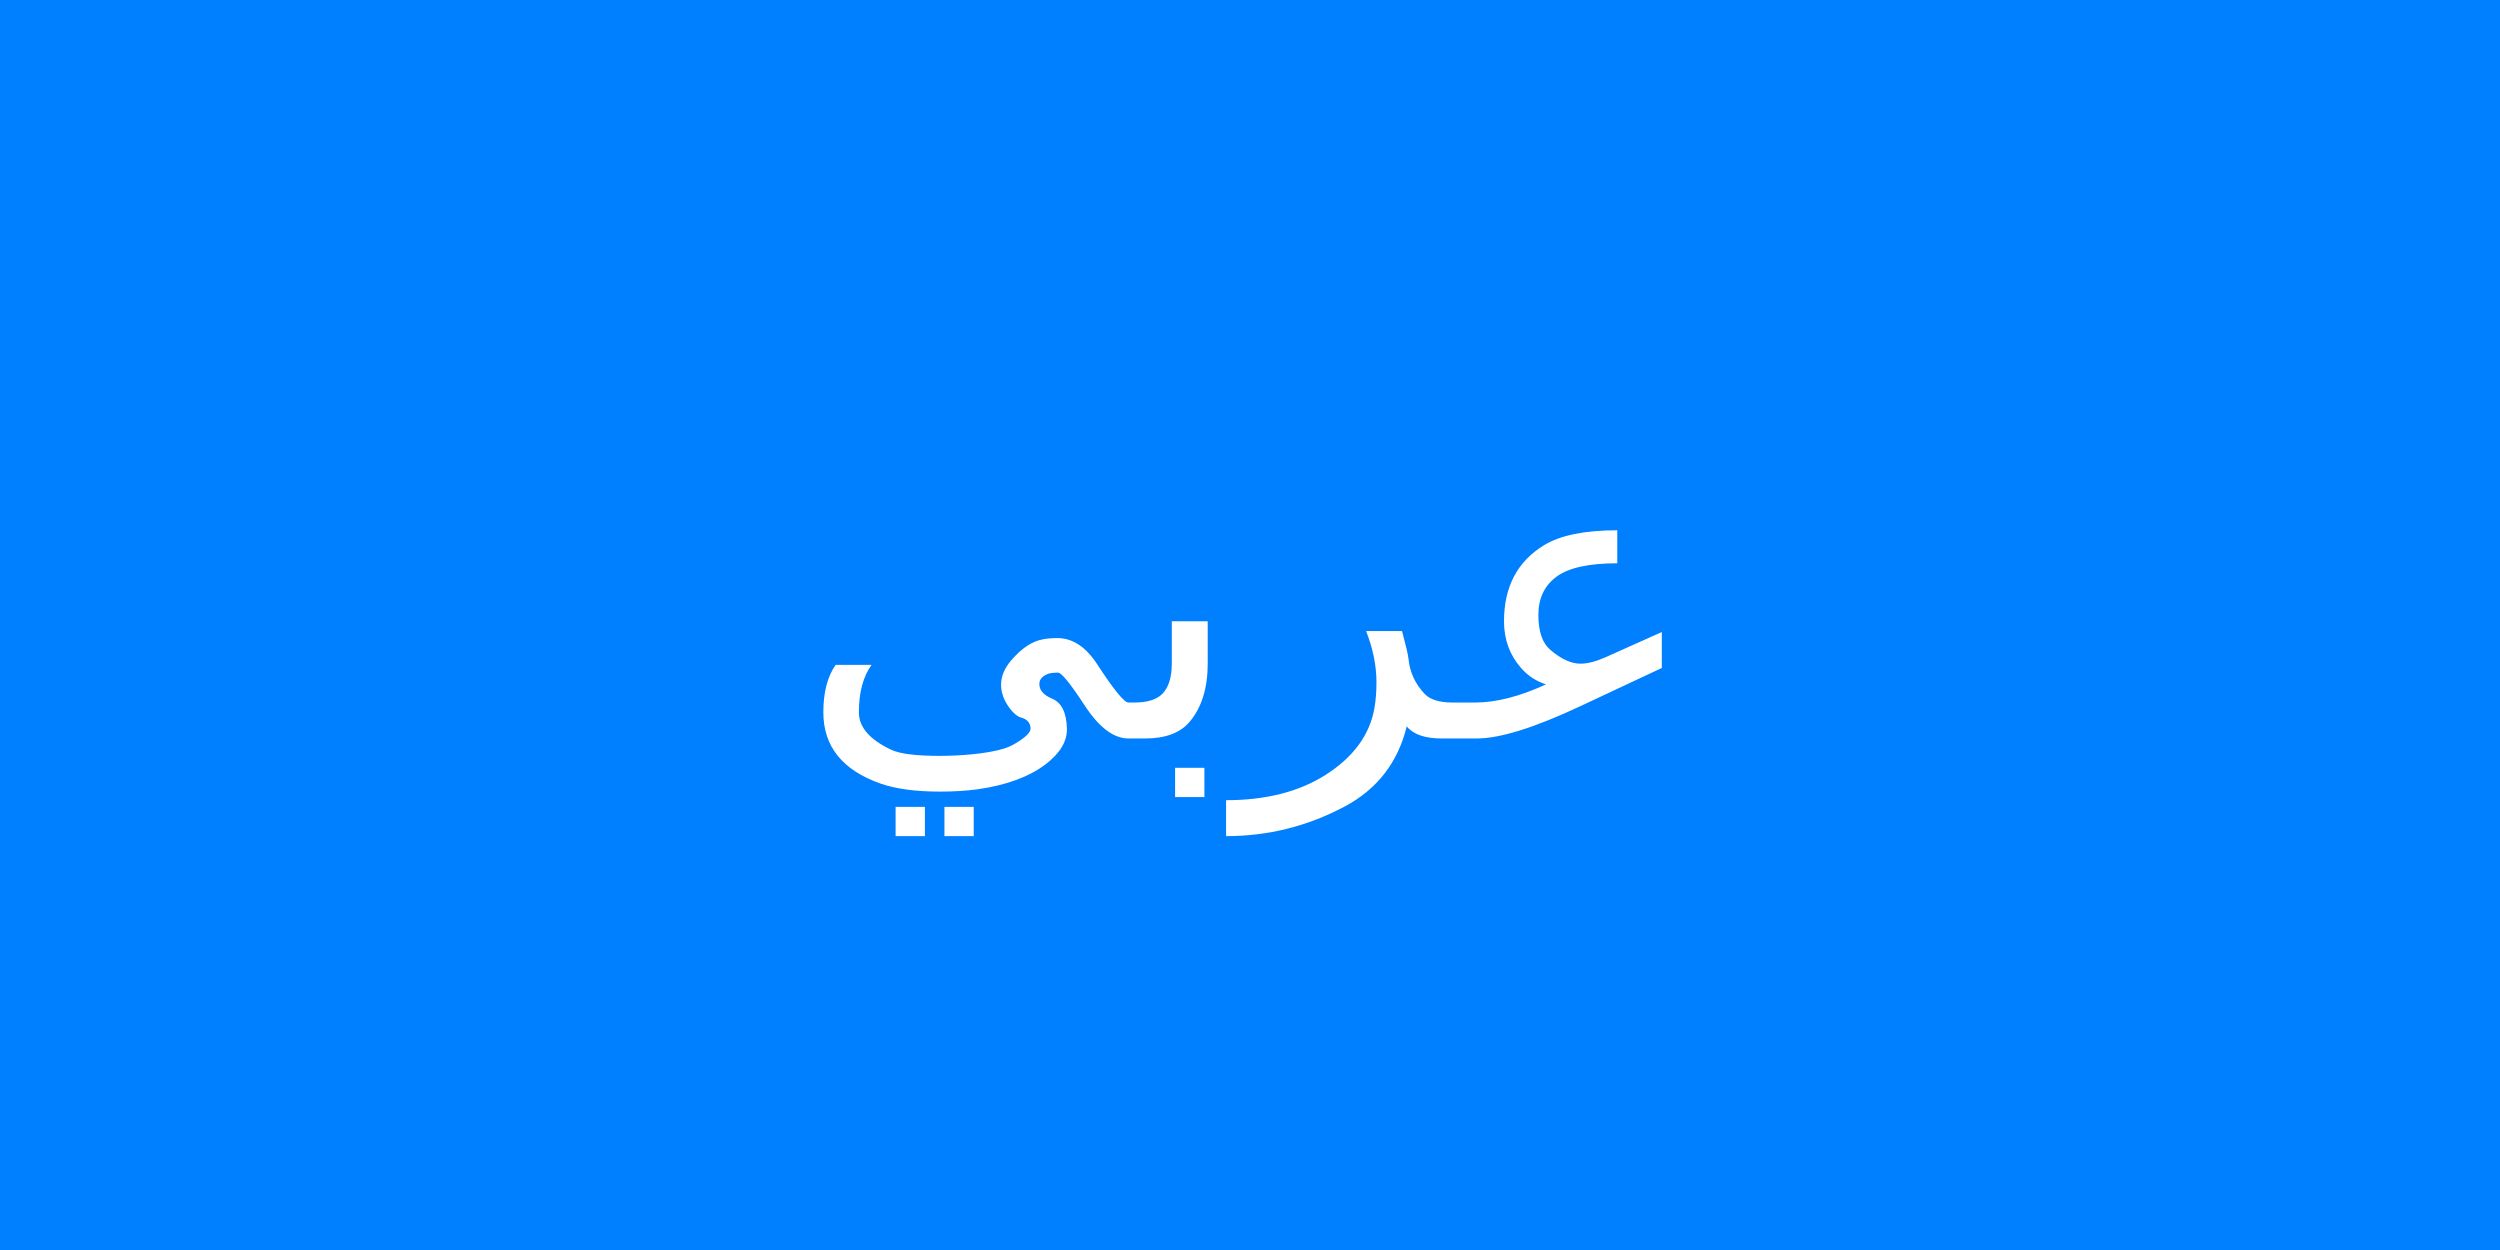
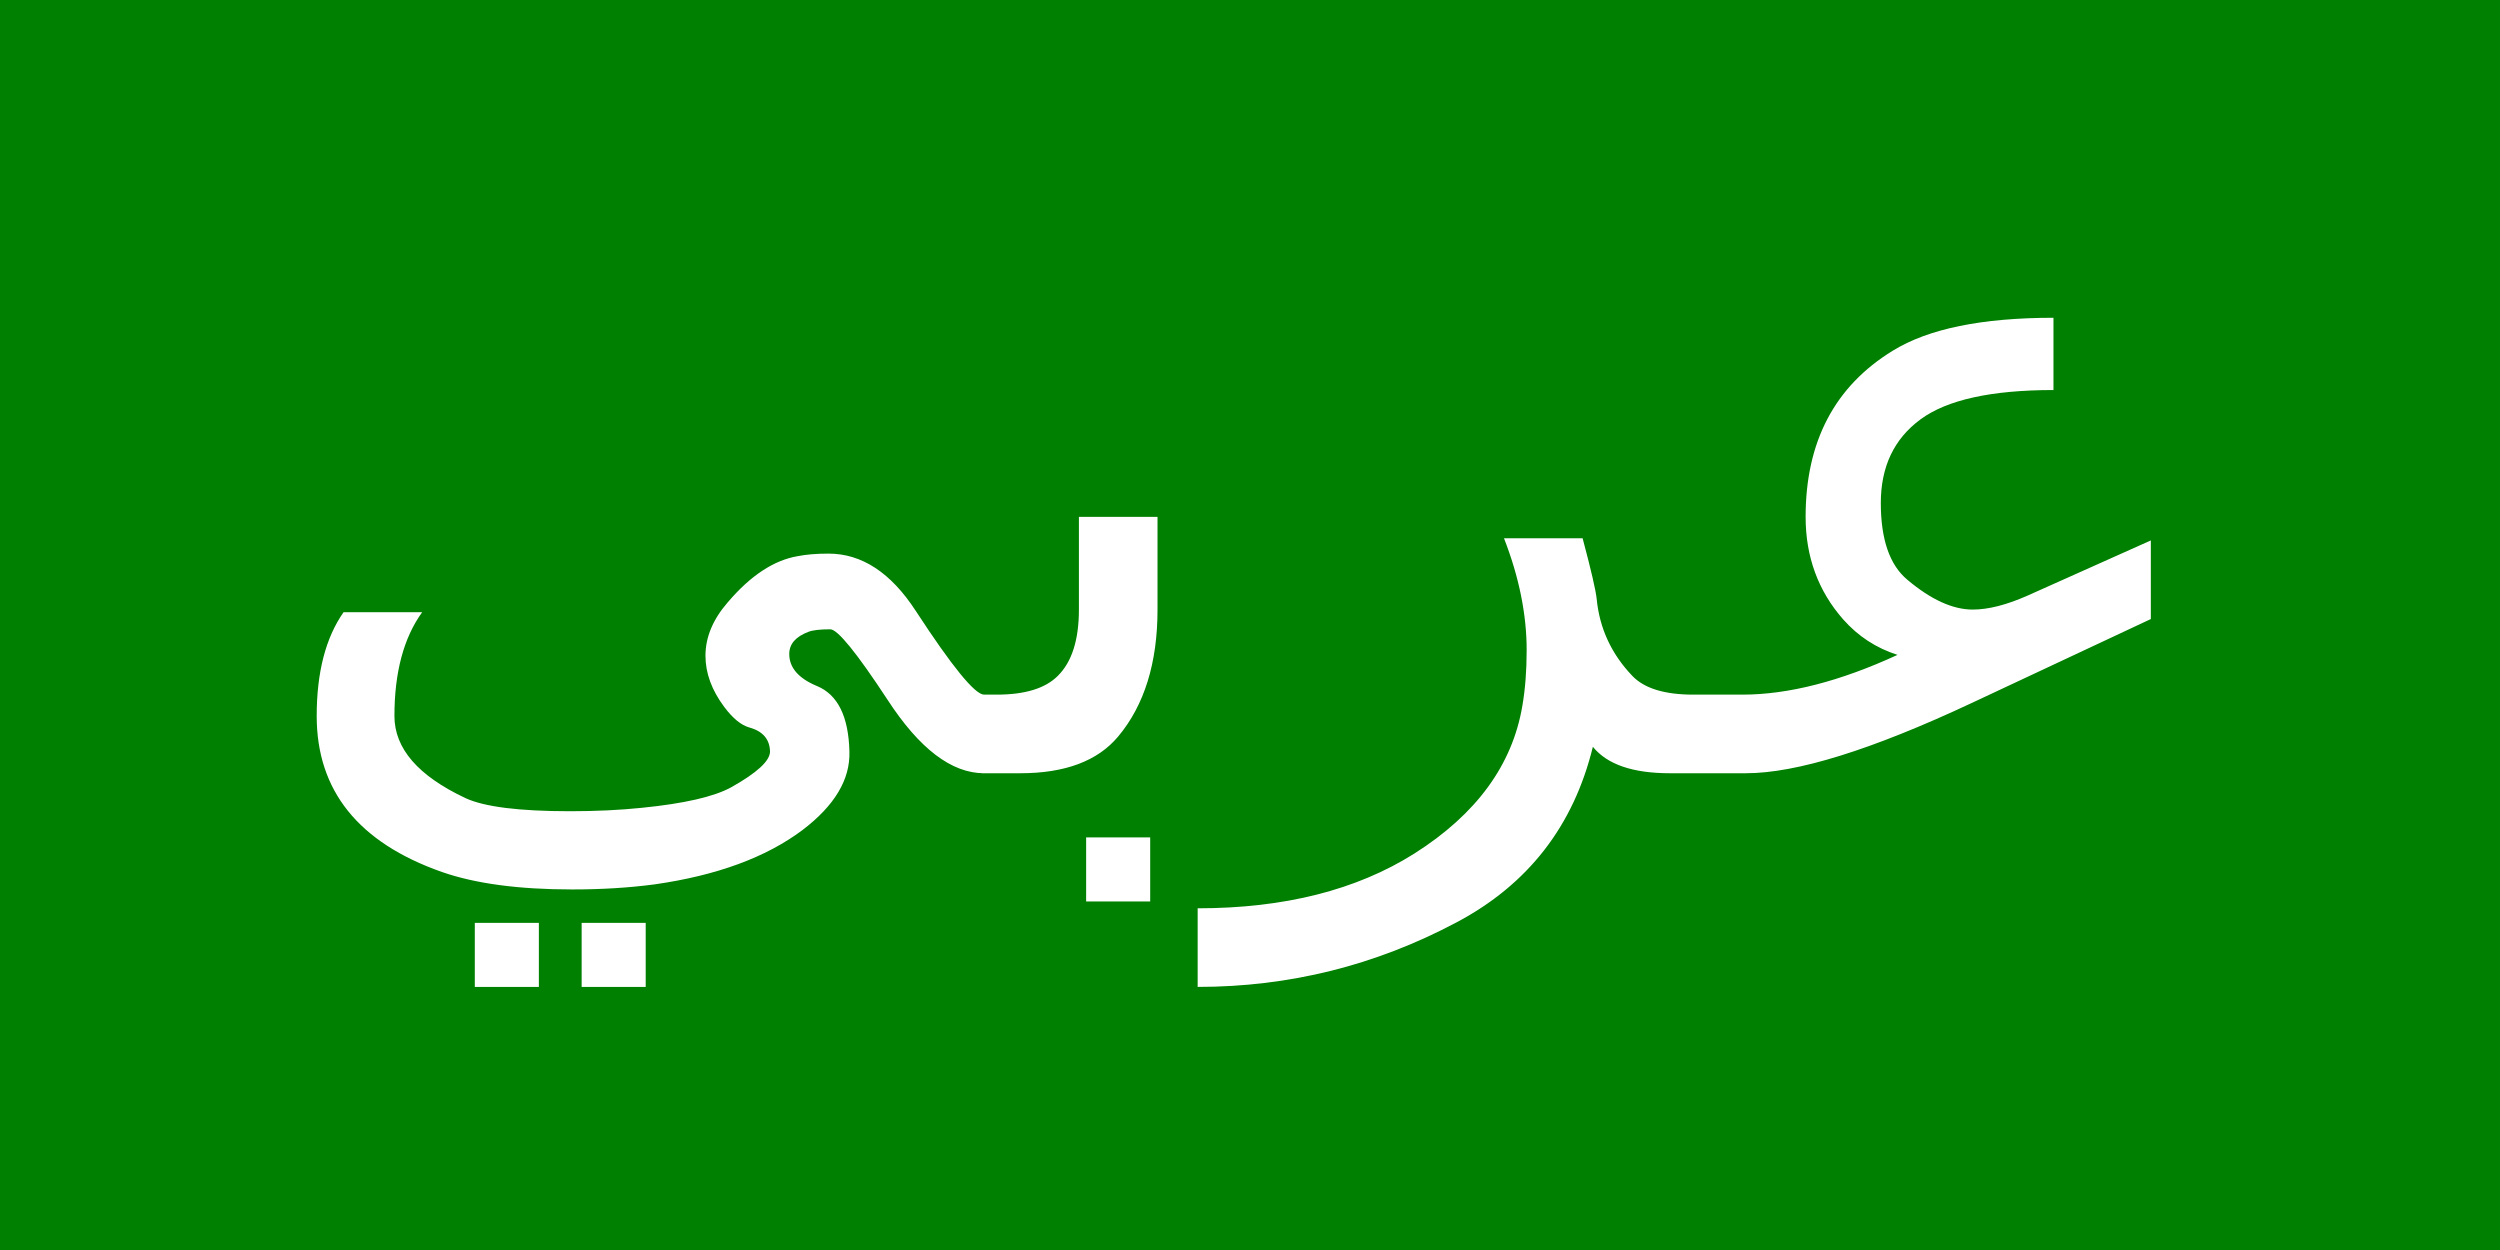
<svg xmlns="http://www.w3.org/2000/svg" width="400" height="200">
-   <rect width="400" height="200" fill="#007FFF" />
-   <text x="50%" y="50%" font-family="Arial, sans-serif" font-size="64" fill="white" dominant-baseline="middle" text-anchor="middle">
+   <rect width="400" height="300" fill="green" />
+   <text x="50%" y="42%" font-family="Arial, sans-serif" font-size="140" fill="white" dominant-baseline="middle" text-anchor="middle">
        عربي
    </text>
</svg>
